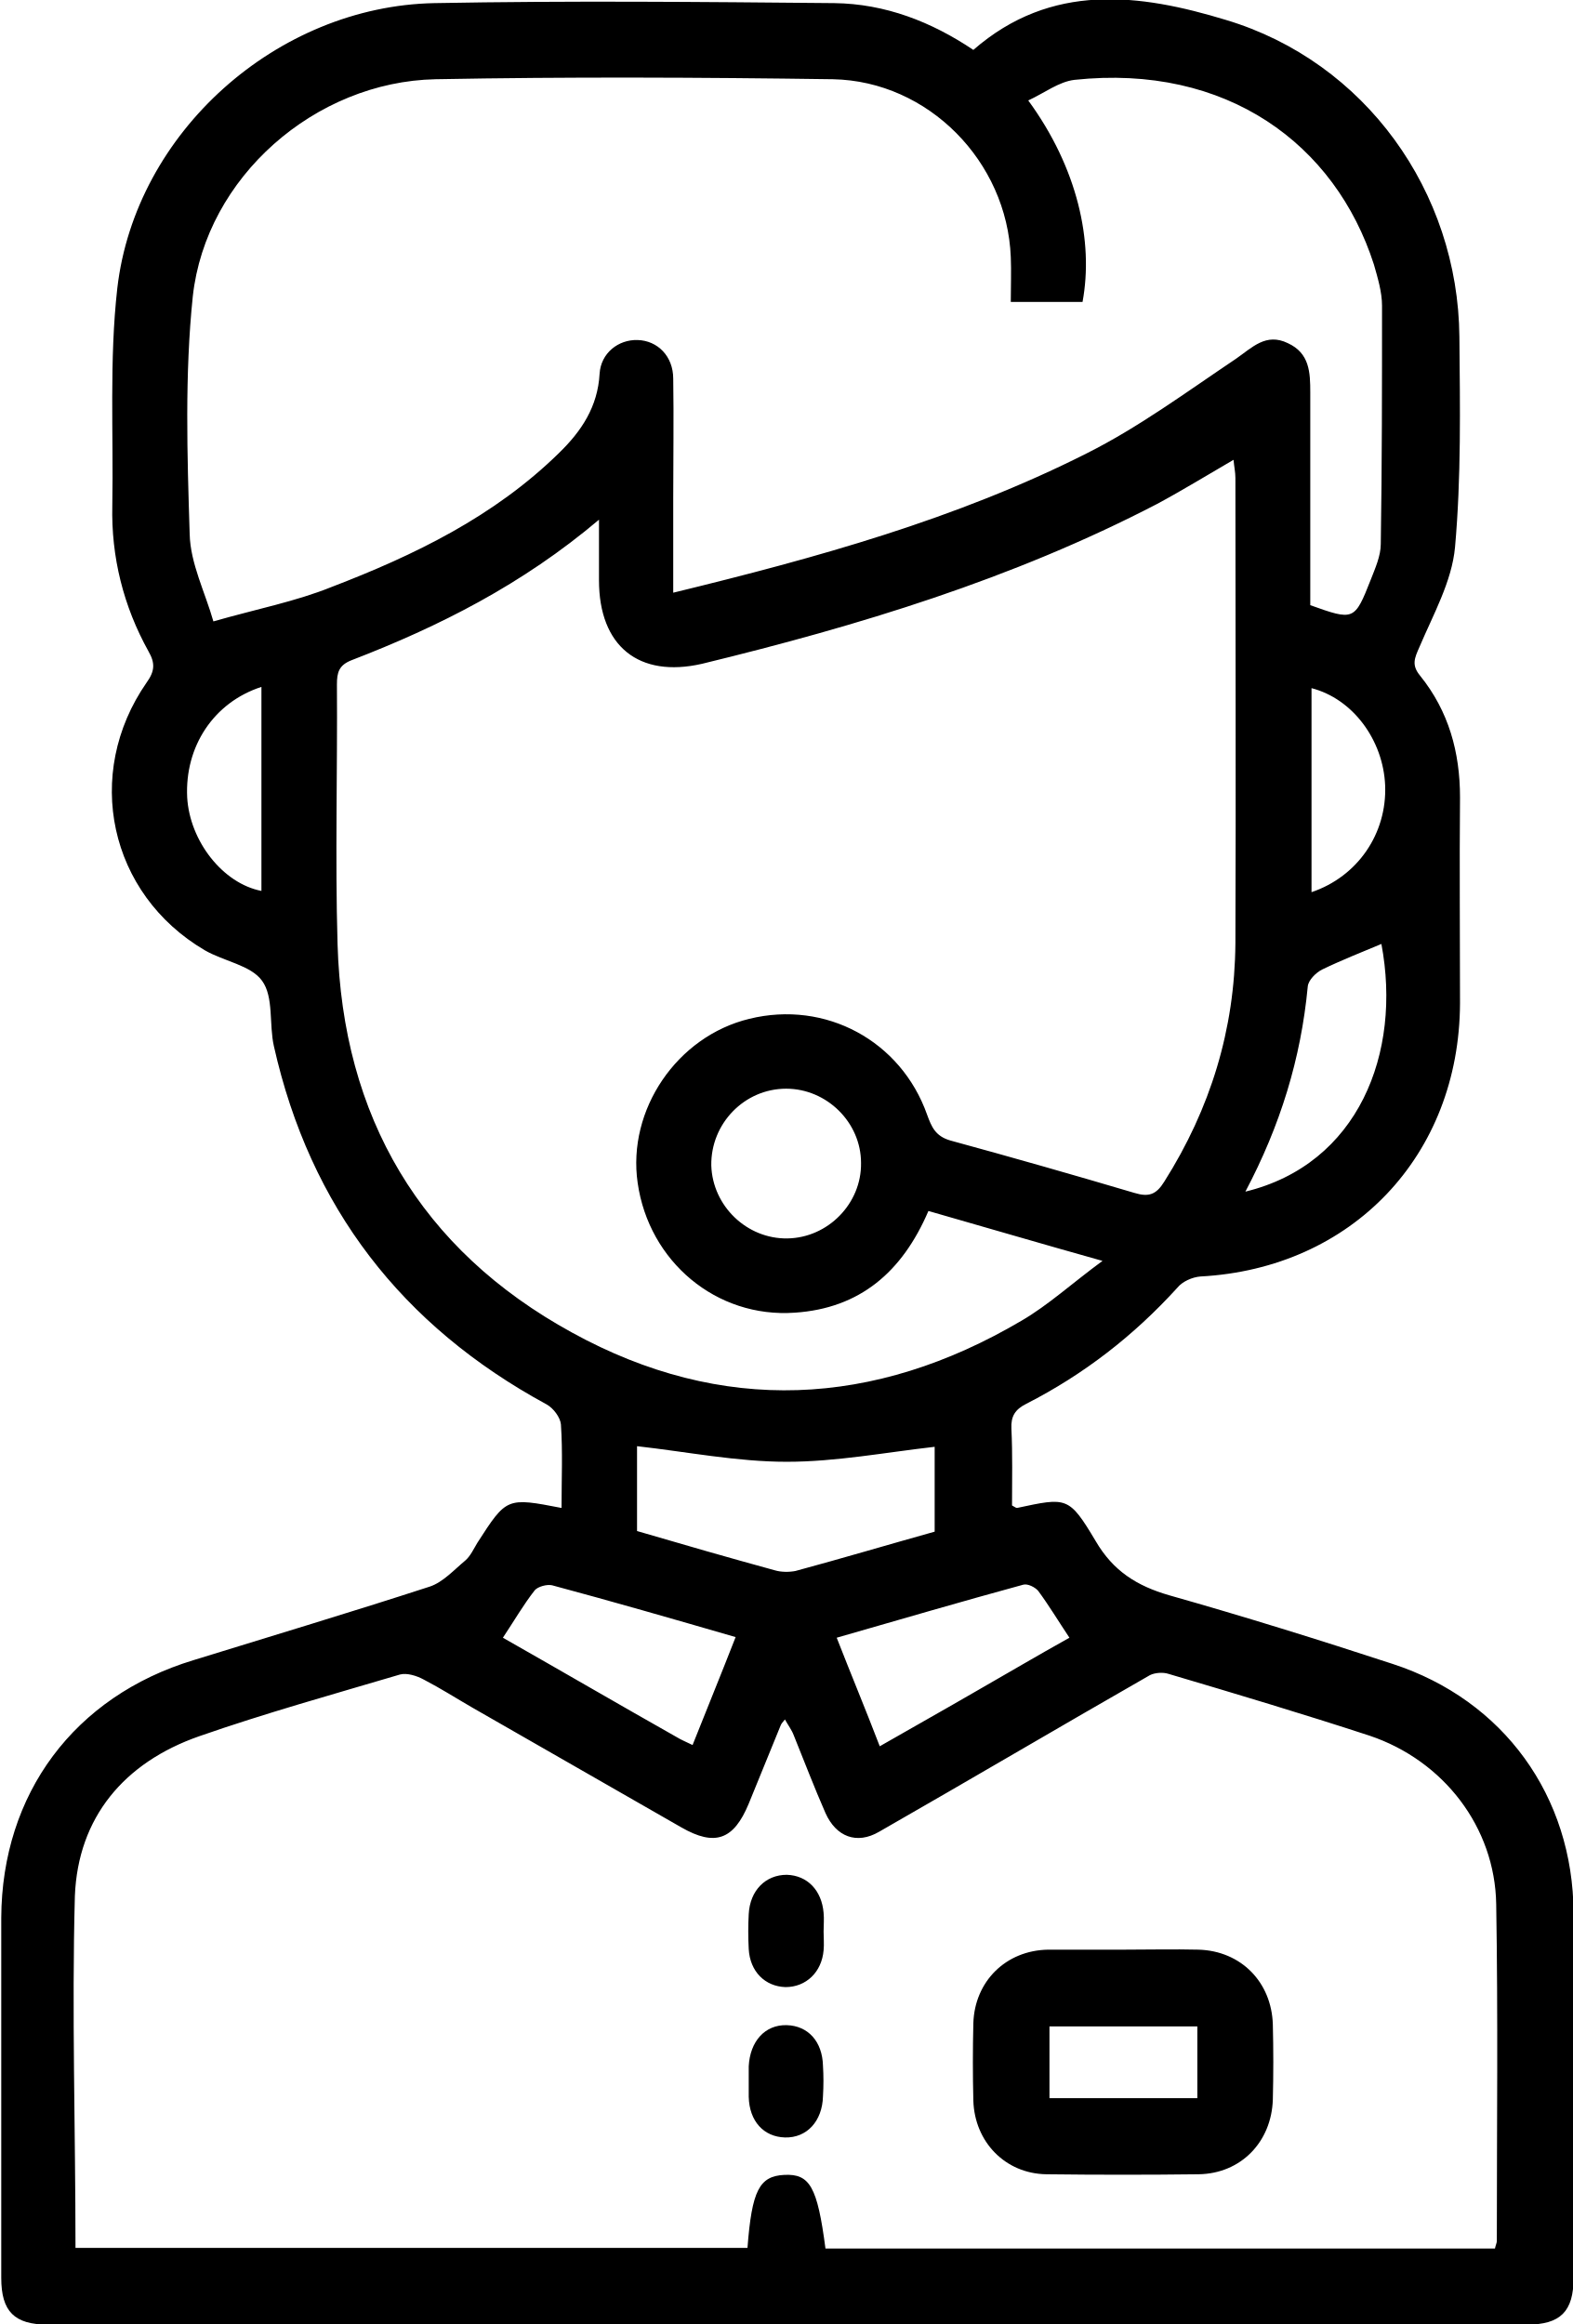
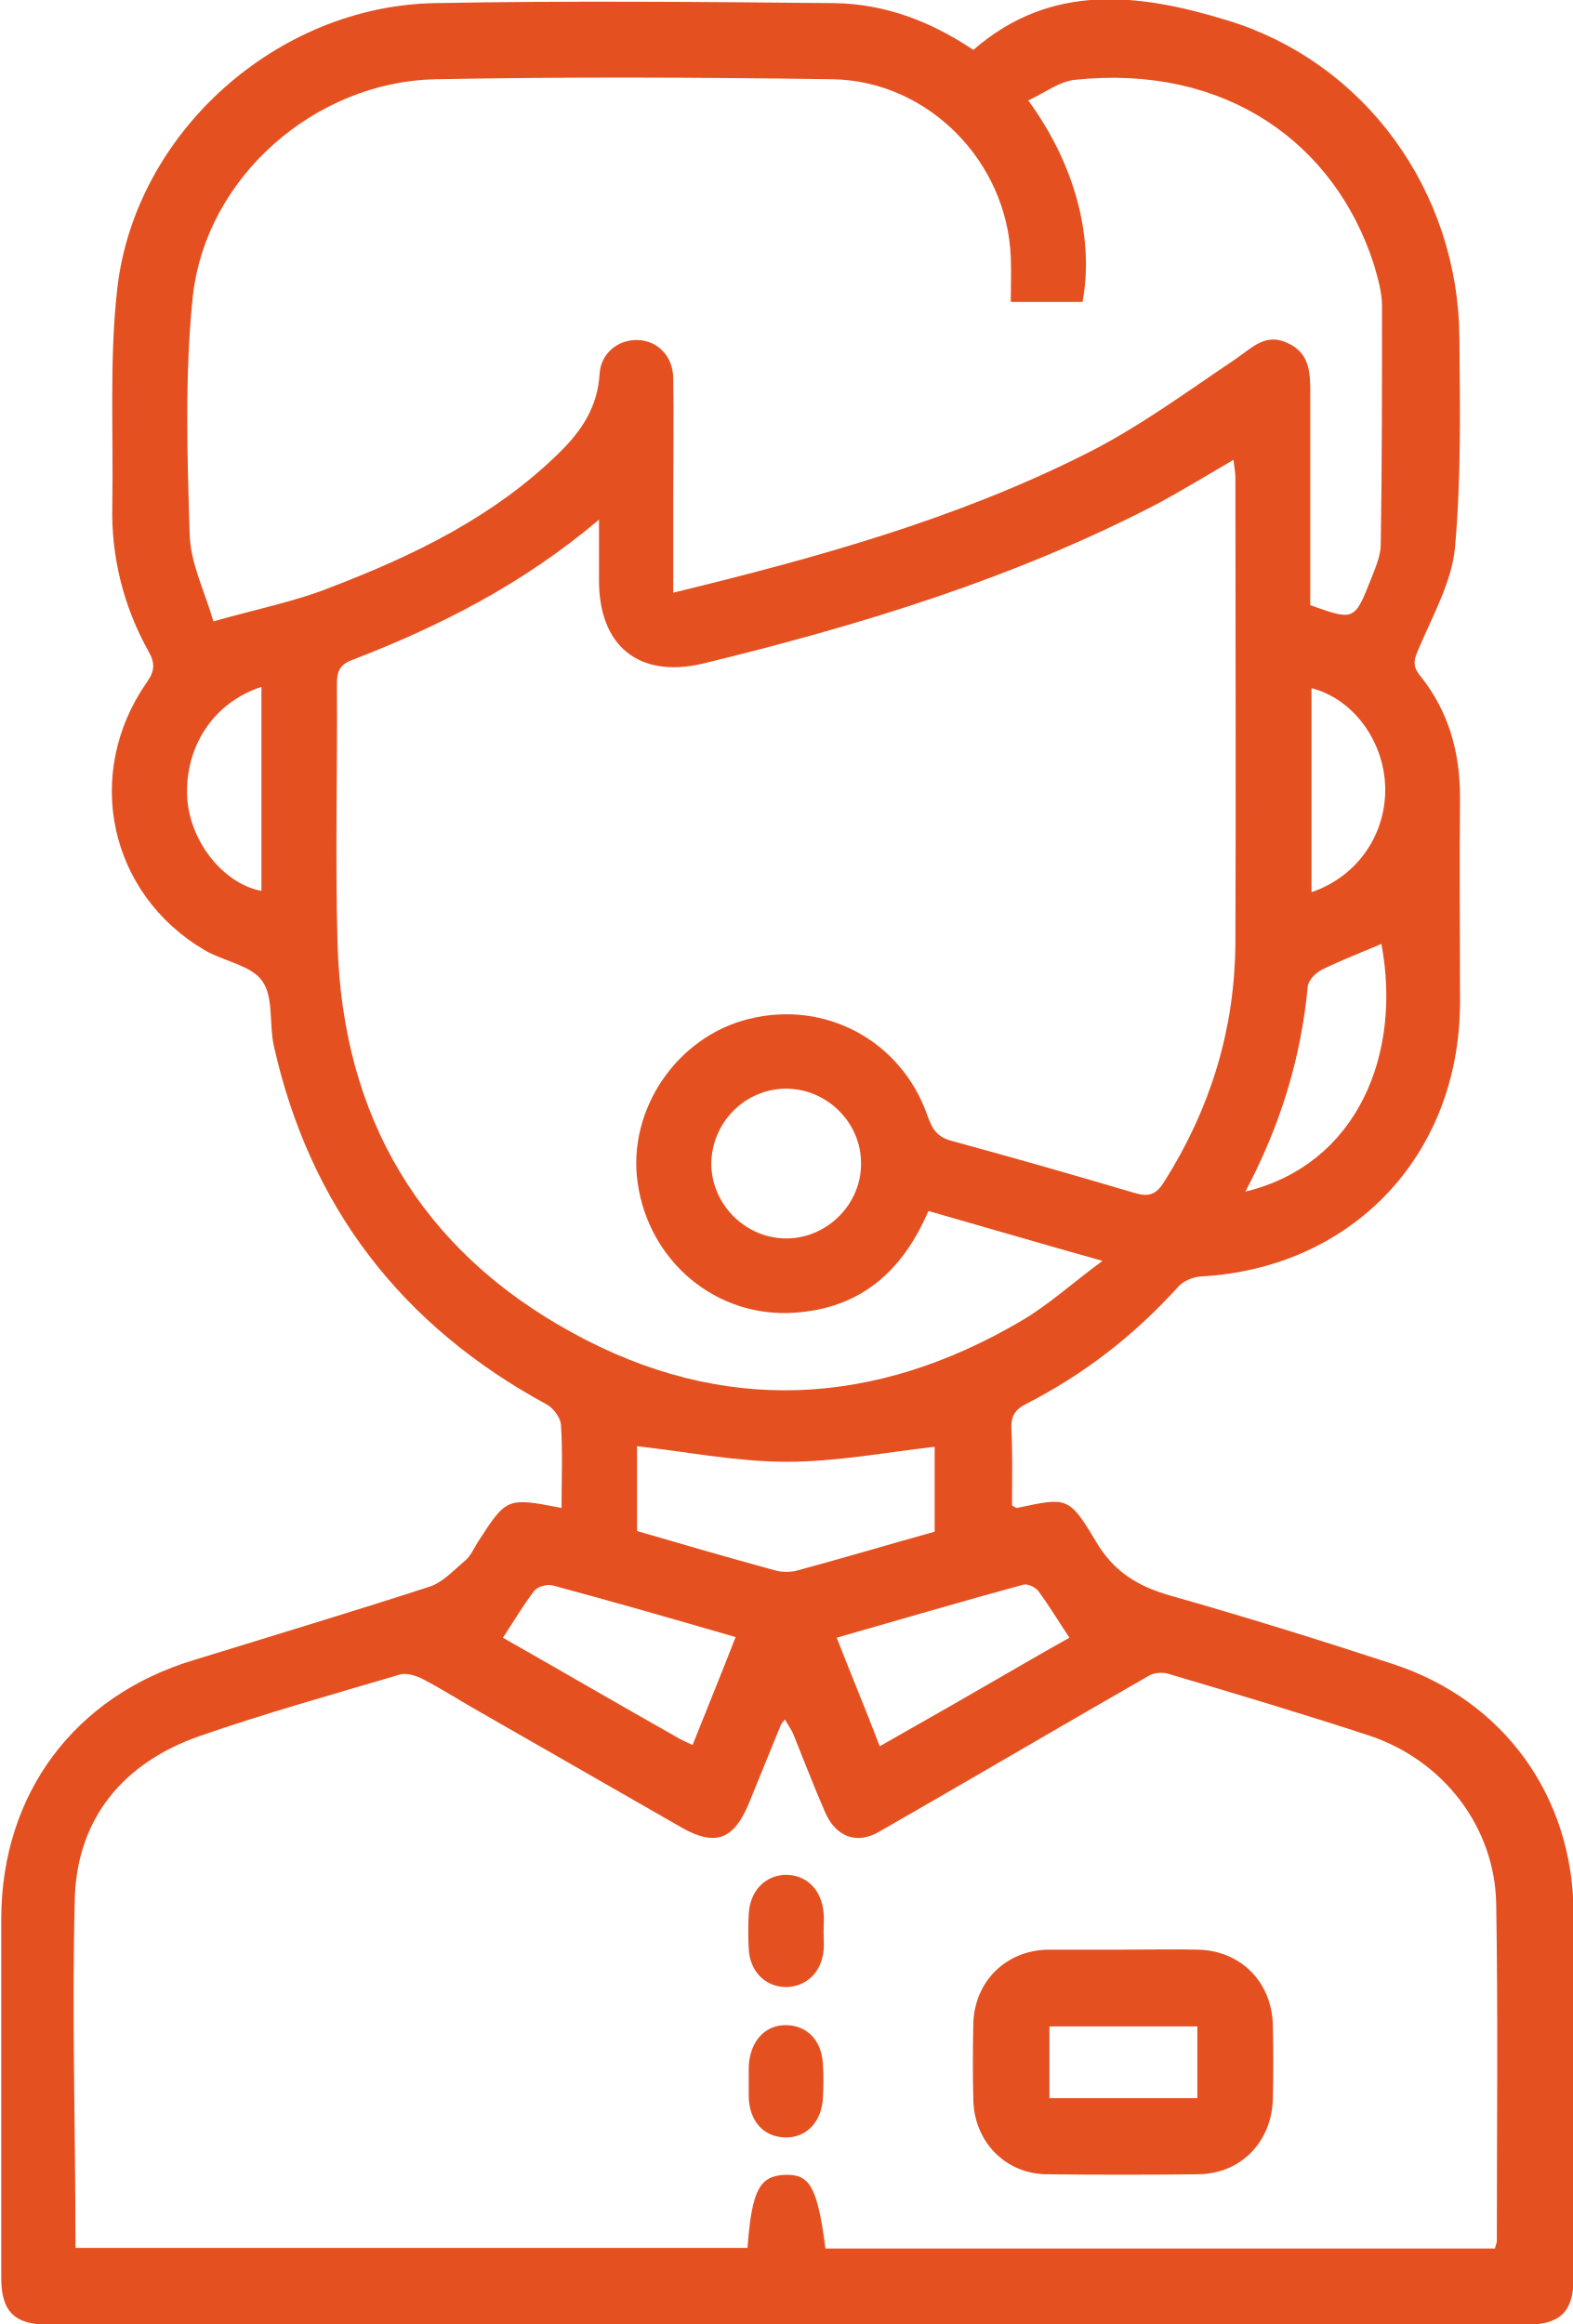
<svg xmlns="http://www.w3.org/2000/svg" version="1.1" id="Слой_1" x="0px" y="0px" viewBox="0 0 252 372.5" style="enable-background:new 0 0 252 372.5;" xml:space="preserve">
+   <style type="text/css">
+ 		path {
+ 			fill: #e55021;
+ 		}
+ 	</style>
  <g>
    <path d="M90,241.7c0-4.7,0.2-9-0.1-13.4c-0.1-1.1-1.2-2.6-2.3-3.2c-23.2-12.6-37.9-31.6-43.7-57.4c-0.8-3.5,0-7.9-1.9-10.5   c-1.8-2.5-6.1-3.1-9.2-4.9c-15.3-9-19.5-28.2-9.3-42.9c1.3-1.8,1.4-3.1,0.3-5c-4-7.2-6-15.1-5.8-23.4c0.2-11.6-0.5-23.3,0.8-34.8   c2.9-25,25.6-45.2,50.8-45.7c21.4-0.4,42.7-0.2,64.1,0c8.2,0.1,15.6,3,22.3,7.5c12.5-10.9,26.7-9,40.5-4.8   c22.3,6.7,37.2,27.5,37.4,50.8c0.1,11.2,0.3,22.5-0.7,33.7c-0.5,5.5-3.5,10.8-5.7,16c-0.8,1.8-1.3,2.9,0.1,4.6   c4.6,5.7,6.4,12.3,6.4,19.5c-0.1,11,0,22,0,33c-0.1,24.4-17.3,42.5-41.6,43.8c-1.3,0.1-2.9,0.8-3.7,1.8c-7,7.7-15,13.9-24.2,18.6   c-1.8,0.9-2.5,2-2.4,4c0.2,4.1,0.1,8.2,0.1,12.3c0.4,0.2,0.6,0.4,0.8,0.4c8-1.7,8.3-1.9,12.6,5.3c2.8,4.8,6.6,7.2,11.8,8.7   c12,3.4,23.9,7.1,35.8,11c17.8,5.8,28.9,21.2,29,39.9c0.1,19.5,0,39,0,58.5c0,5.4-2.1,7.5-7.5,7.5c-79,0-158,0-237,0   c-5.4,0-7.5-2.1-7.5-7.5c0-19.2,0-38.5,0-57.7c0.1-19.9,11.7-35.5,30.8-41.3c12.6-3.9,25.3-7.7,37.9-11.8c2.1-0.7,3.9-2.7,5.7-4.2   c0.8-0.7,1.3-1.8,1.9-2.8C81.2,240,81.2,240,90,241.7z M12.1,360.3c36.2,0,71.9,0,107.7,0c0.7-9.2,1.9-11.5,5.9-11.7   c4.1-0.2,5.3,1.9,6.6,11.8c35.8,0,71.5,0,107.3,0c0.1-0.5,0.3-0.9,0.3-1.2c0-18,0.2-36-0.1-54c-0.2-12.3-8.4-23-20.3-27   c-10.7-3.5-21.4-6.7-32.2-9.9c-0.9-0.3-2.2-0.2-3,0.2c-14.5,8.3-28.9,16.8-43.4,25.1c-3.6,2.1-6.9,0.8-8.6-3   c-1.8-4.1-3.4-8.3-5.1-12.5c-0.3-0.8-0.9-1.6-1.4-2.5c-0.4,0.5-0.6,0.7-0.7,1c-1.7,4.2-3.4,8.3-5.1,12.5c-2.4,5.8-5.4,6.9-10.8,3.8   c-11.2-6.4-22.3-12.8-33.5-19.2c-2.6-1.5-5.1-3.1-7.8-4.5c-1.1-0.6-2.7-1.1-3.8-0.8c-10.8,3.2-21.6,6.2-32.2,9.9   c-12,4.2-19.4,13-19.9,25.6C11.5,322.5,12.1,341.3,12.1,360.3z M148.8,194.1c-4.2,9.8-11,15.6-21.4,16.3   c-12.6,0.9-23.4-8.2-25.2-20.8c-1.7-11.7,6.3-23.5,17.9-26.3c12.2-3,24.3,3.5,28.5,15.4c0.7,1.9,1.3,3.4,3.7,4.1   c9.9,2.7,19.7,5.5,29.5,8.4c2.3,0.7,3.5,0.3,4.8-1.8c7.4-11.7,11.3-24.4,11.4-38.2c0.1-24.9,0-49.7,0-74.6c0-0.9-0.2-1.8-0.3-2.9   c-4.3,2.5-8.2,4.9-12.3,7.1c-23.1,12-47.8,19.5-72.9,25.6C102.4,108.7,96,103.6,96,93c0-3,0-6,0-9.7   c-12.3,10.4-25.6,17.1-39.6,22.5c-2.1,0.8-2.4,2-2.4,3.9c0.1,13.9-0.3,27.7,0.1,41.6c0.8,27.7,13.3,49,37.6,62.3   c24,13.2,48.4,12,72-1.9c4.3-2.5,8.1-6,13-9.6C166.7,199.3,157.9,196.7,148.8,194.1z M210,97c7,2.5,7.1,2.5,9.7-4.1   c0.7-1.8,1.6-3.8,1.6-5.7c0.2-12.7,0.2-25.4,0.2-38.2c0-2.2-0.7-4.5-1.3-6.6c-6.2-19.3-23.6-32.2-48-29.6c-2.5,0.3-4.8,2.1-7.4,3.3   c7.9,10.8,10.5,22.6,8.7,32.3c-3.7,0-7.4,0-11.5,0c0-2.5,0.1-4.9,0-7.2c-0.6-15.3-13.2-28.2-28.5-28.5c-21.2-0.3-42.5-0.4-63.7,0   C50.5,13.1,33,28.4,30.9,47.5C29.6,60,30,72.9,30.4,85.6c0.1,4.7,2.5,9.4,3.8,14c7-2,13.2-3.2,18.9-5.5   C66.4,89,79.2,82.8,89.6,72.6c3.6-3.5,6.2-7.4,6.5-12.7c0.2-3.3,3-5.5,6.1-5.4c3.2,0.1,5.7,2.6,5.7,6.2c0.1,6.4,0,12.7,0,19.1   c0,5,0,9.9,0,15.2c23-5.6,45.4-11.8,66.2-22.3c8.4-4.2,16.1-9.9,24-15.2c2.6-1.8,4.8-4.2,8.3-2.5c3.5,1.6,3.6,4.7,3.6,7.9   C210,74.3,210,85.6,210,97z M102.1,245.4c7.5,2.2,14.8,4.3,22.1,6.3c1,0.3,2.3,0.3,3.3,0.1c7.4-2,14.8-4.2,22.3-6.3   c0-4.8,0-9.4,0-13.6c-7.9,0.9-15.8,2.4-23.7,2.4c-8,0-16-1.6-24-2.5C102.1,236.1,102.1,240.5,102.1,245.4z M111,279.7   c2.3-5.8,4.6-11.4,6.9-17.3c-10-2.9-19.7-5.7-29.4-8.3c-0.8-0.2-2.3,0.2-2.8,0.8c-1.8,2.3-3.3,4.9-5.1,7.6   c9.5,5.4,18.6,10.7,27.8,15.9C109.2,278.9,110,279.2,111,279.7z M141,279.9c5.4-3.1,10.4-5.9,15.4-8.8c4.9-2.8,9.8-5.7,15-8.6   c-1.8-2.7-3.3-5.2-5-7.5c-0.5-0.6-1.7-1.2-2.4-1c-9.9,2.7-19.8,5.6-29.9,8.5C136.4,268.4,138.7,273.9,141,279.9z M126.2,198.5   c6.5-0.1,11.9-5.6,11.8-12.1c0-6.5-5.5-11.9-12-11.9c-6.7,0-12.1,5.6-12,12.3C114.2,193.3,119.7,198.6,126.2,198.5z M199.6,191   c18.1-4.4,25.1-22.2,21.8-39.7c-3.1,1.3-6.4,2.6-9.5,4.1c-1,0.5-2.2,1.7-2.3,2.7C208.5,169.7,205.2,180.4,199.6,191z M41.9,110.1   c-7.7,2.5-12.3,9.6-11.9,17.7c0.4,7,5.7,13.8,11.9,15C41.9,131.9,41.9,121.1,41.9,110.1z M210.2,143c7.4-2.5,12.1-9.4,11.8-17.1   c-0.3-7.3-5.2-13.9-11.8-15.6C210.2,121.1,210.2,131.9,210.2,143z" />
    <path d="M180.1,312.5c4,0,8-0.1,12,0c6.8,0.2,11.7,5.2,11.9,12c0.1,4,0.1,8,0,12c-0.2,6.8-5.1,11.9-11.9,12   c-8.1,0.1-16.2,0.1-24.4,0c-6.6-0.1-11.5-5.2-11.7-11.8c-0.1-4.1-0.1-8.2,0-12.4c0.2-6.7,5.2-11.7,12-11.8   C172.1,312.5,176.1,312.5,180.1,312.5z M191.9,324.8c-8.1,0-15.9,0-23.7,0c0,4,0,7.7,0,11.5c8,0,15.7,0,23.7,0   C191.9,332.4,191.9,328.7,191.9,324.8z" />
    <path d="M132,309.6c0,1,0.1,2,0,3c-0.3,3.5-2.8,5.9-6.1,5.9c-3.3-0.1-5.7-2.5-5.9-6.1c-0.1-1.9-0.1-3.8,0-5.6   c0.2-3.8,2.7-6.3,6.1-6.3c3.3,0.1,5.6,2.5,5.9,6.1C132.1,307.6,132,308.6,132,309.6z" />
    <path d="M120,333.4c0-0.7,0-1.5,0-2.2c0.2-4,2.6-6.7,6.1-6.6c3.4,0.1,5.7,2.6,5.8,6.5c0.1,1.6,0.1,3.2,0,4.9   c-0.1,4-2.6,6.7-6.1,6.6c-3.4-0.1-5.7-2.6-5.8-6.5C120,335.1,120,334.3,120,333.4z" />
  </g>
</svg>
